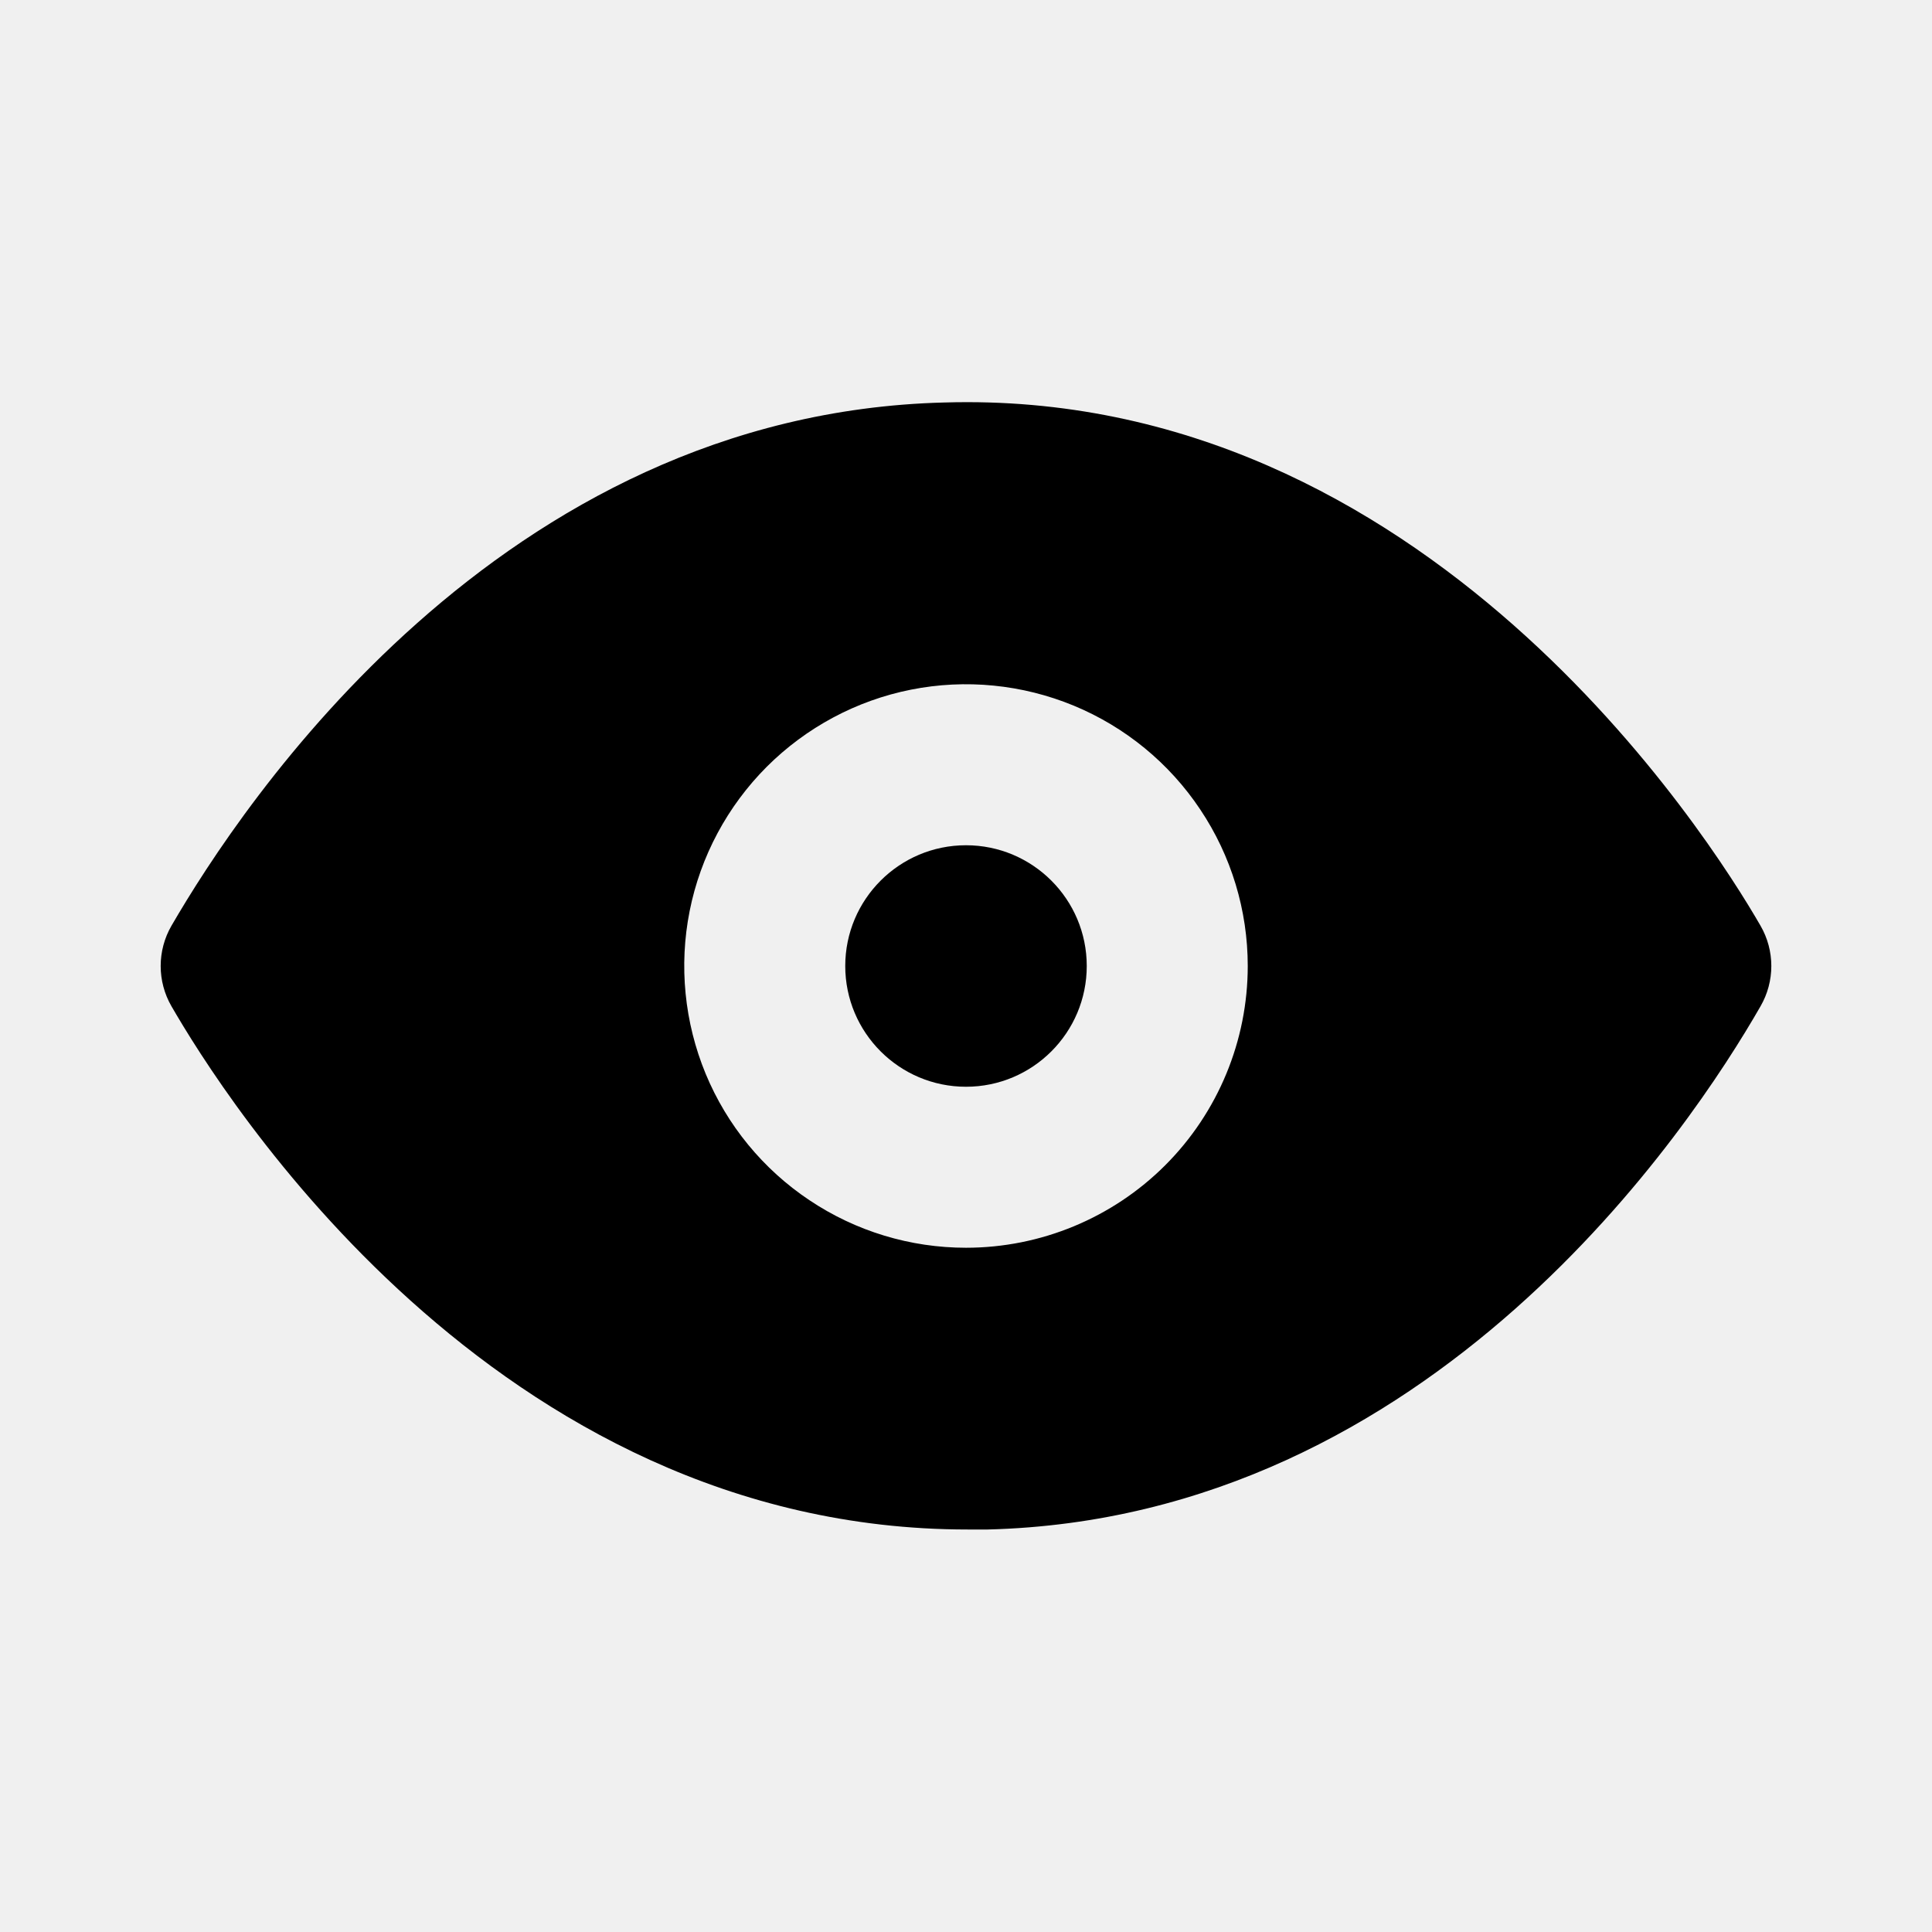
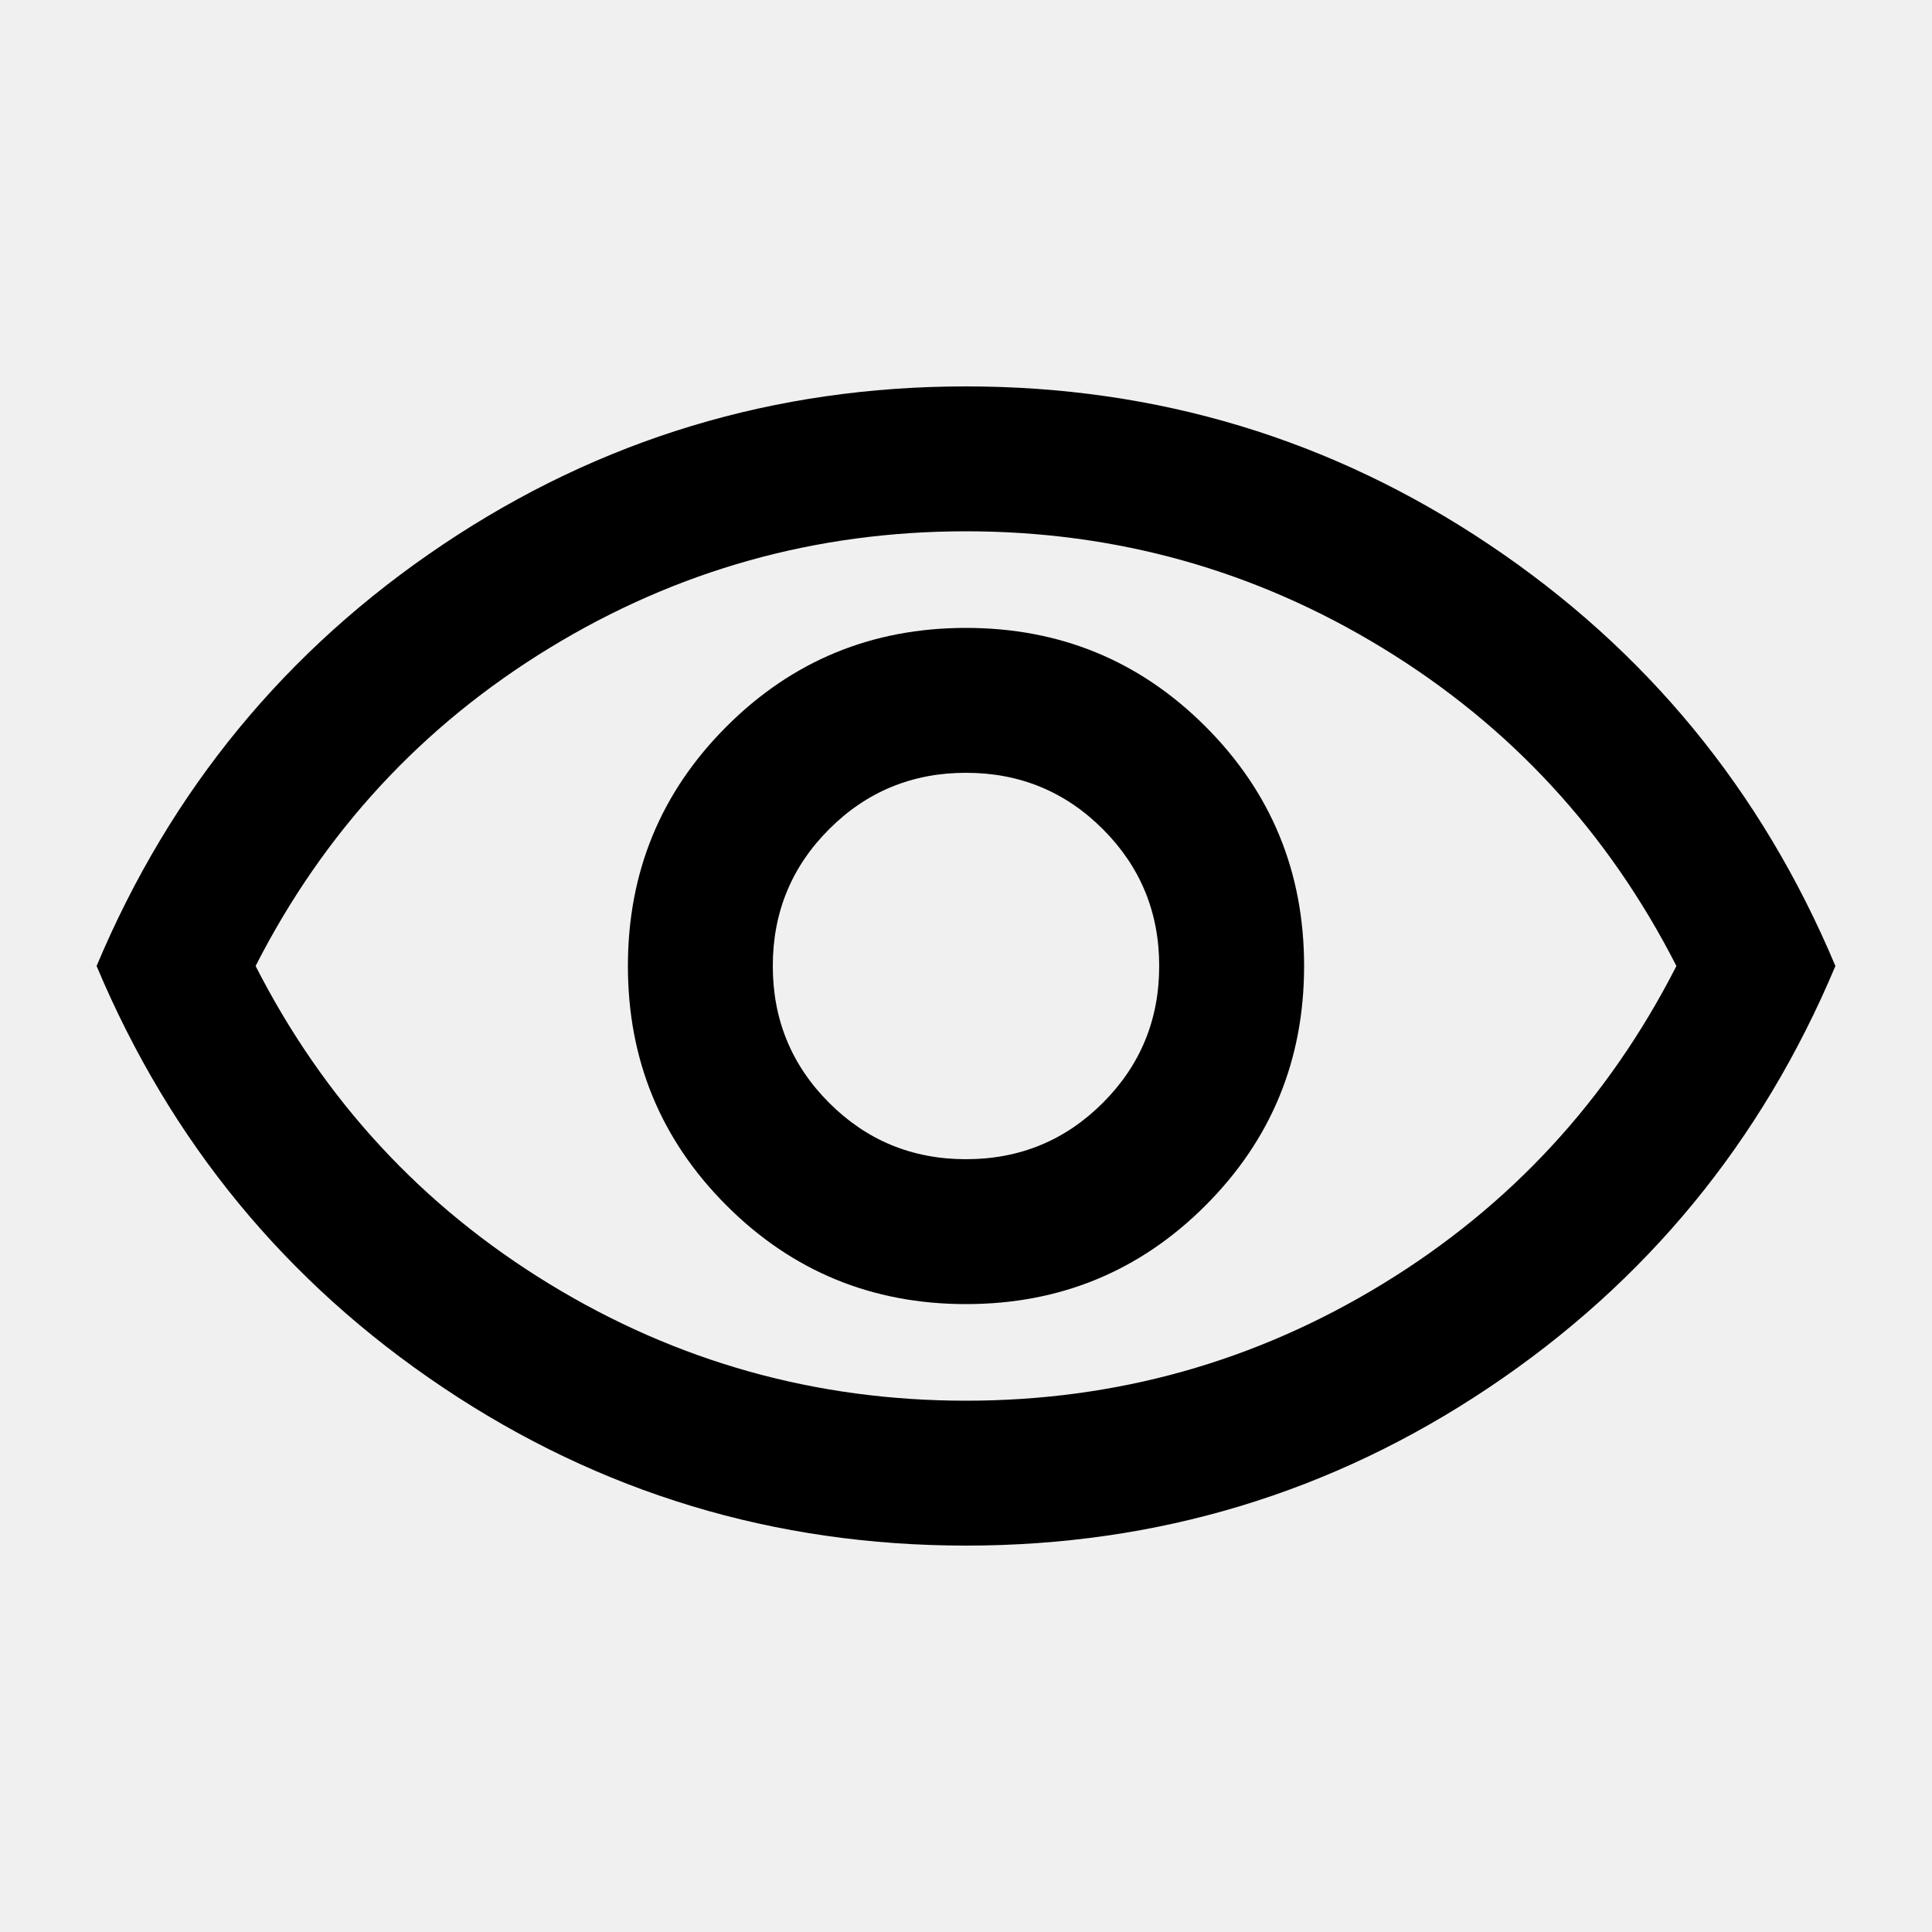
- <svg xmlns="http://www.w3.org/2000/svg" width="24" height="24" viewBox="0 0 24 24" fill="none">
-   <g clip-path="url(#clip0_5661_1894)">
-     <path d="M12 13.5C12.828 13.5 13.5 12.828 13.5 12C13.5 11.172 12.828 10.5 12 10.5C11.172 10.5 10.5 11.172 10.5 12C10.5 12.828 11.172 13.5 12 13.5Z" fill="black" />
-     <path d="M21.87 11.5C21.23 10.39 17.71 4.82 11.73 5C6.2 5.14 3 10 2.13 11.5C2.042 11.652 1.996 11.825 1.996 12C1.996 12.175 2.042 12.348 2.13 12.5C2.76 13.59 6.13 19 12.02 19H12.27C17.8 18.86 21.01 14 21.87 12.5C21.958 12.348 22.004 12.175 22.004 12C22.004 11.825 21.958 11.652 21.87 11.5ZM12 15.5C11.308 15.5 10.631 15.295 10.056 14.91C9.48 14.526 9.031 13.979 8.766 13.339C8.502 12.7 8.432 11.996 8.567 11.317C8.702 10.638 9.036 10.015 9.525 9.525C10.015 9.036 10.638 8.702 11.317 8.567C11.996 8.432 12.7 8.502 13.339 8.766C13.979 9.031 14.526 9.48 14.91 10.056C15.295 10.631 15.5 11.308 15.5 12C15.5 12.928 15.131 13.819 14.475 14.475C13.819 15.131 12.928 15.5 12 15.5Z" fill="black" />
-   </g>
-   <defs>
-     <clipPath id="clip0_5661_1894">
-       <rect width="24" height="24" fill="white" />
-     </clipPath>
-   </defs>
+ <svg xmlns="http://www.w3.org/2000/svg" height="20" viewBox="0 -960 960 960" width="20">
+   <path d="M480-312q70 0 119-49t49-119q0-70-49-119t-119-49q-70 0-119 49t-49 119q0 70 49 119t119 49Zm0-72q-40 0-68-28t-28-68q0-40 28-68t68-28q40 0 68 28t28 68q0 40-28 68t-68 28Zm0 192q-142.596 0-259.798-78.5T48-480q55-131 172.202-209.5T480-768q142.596 0 259.798 78.5T912-480q-55 131-172.202 209.5T480-192Zm0-288Zm0 216q112 0 207-58t146-158q-51-100-146-158t-207-58q-112 0-207 58T127-480q51 100 146 158t207 58Z" />
</svg>
